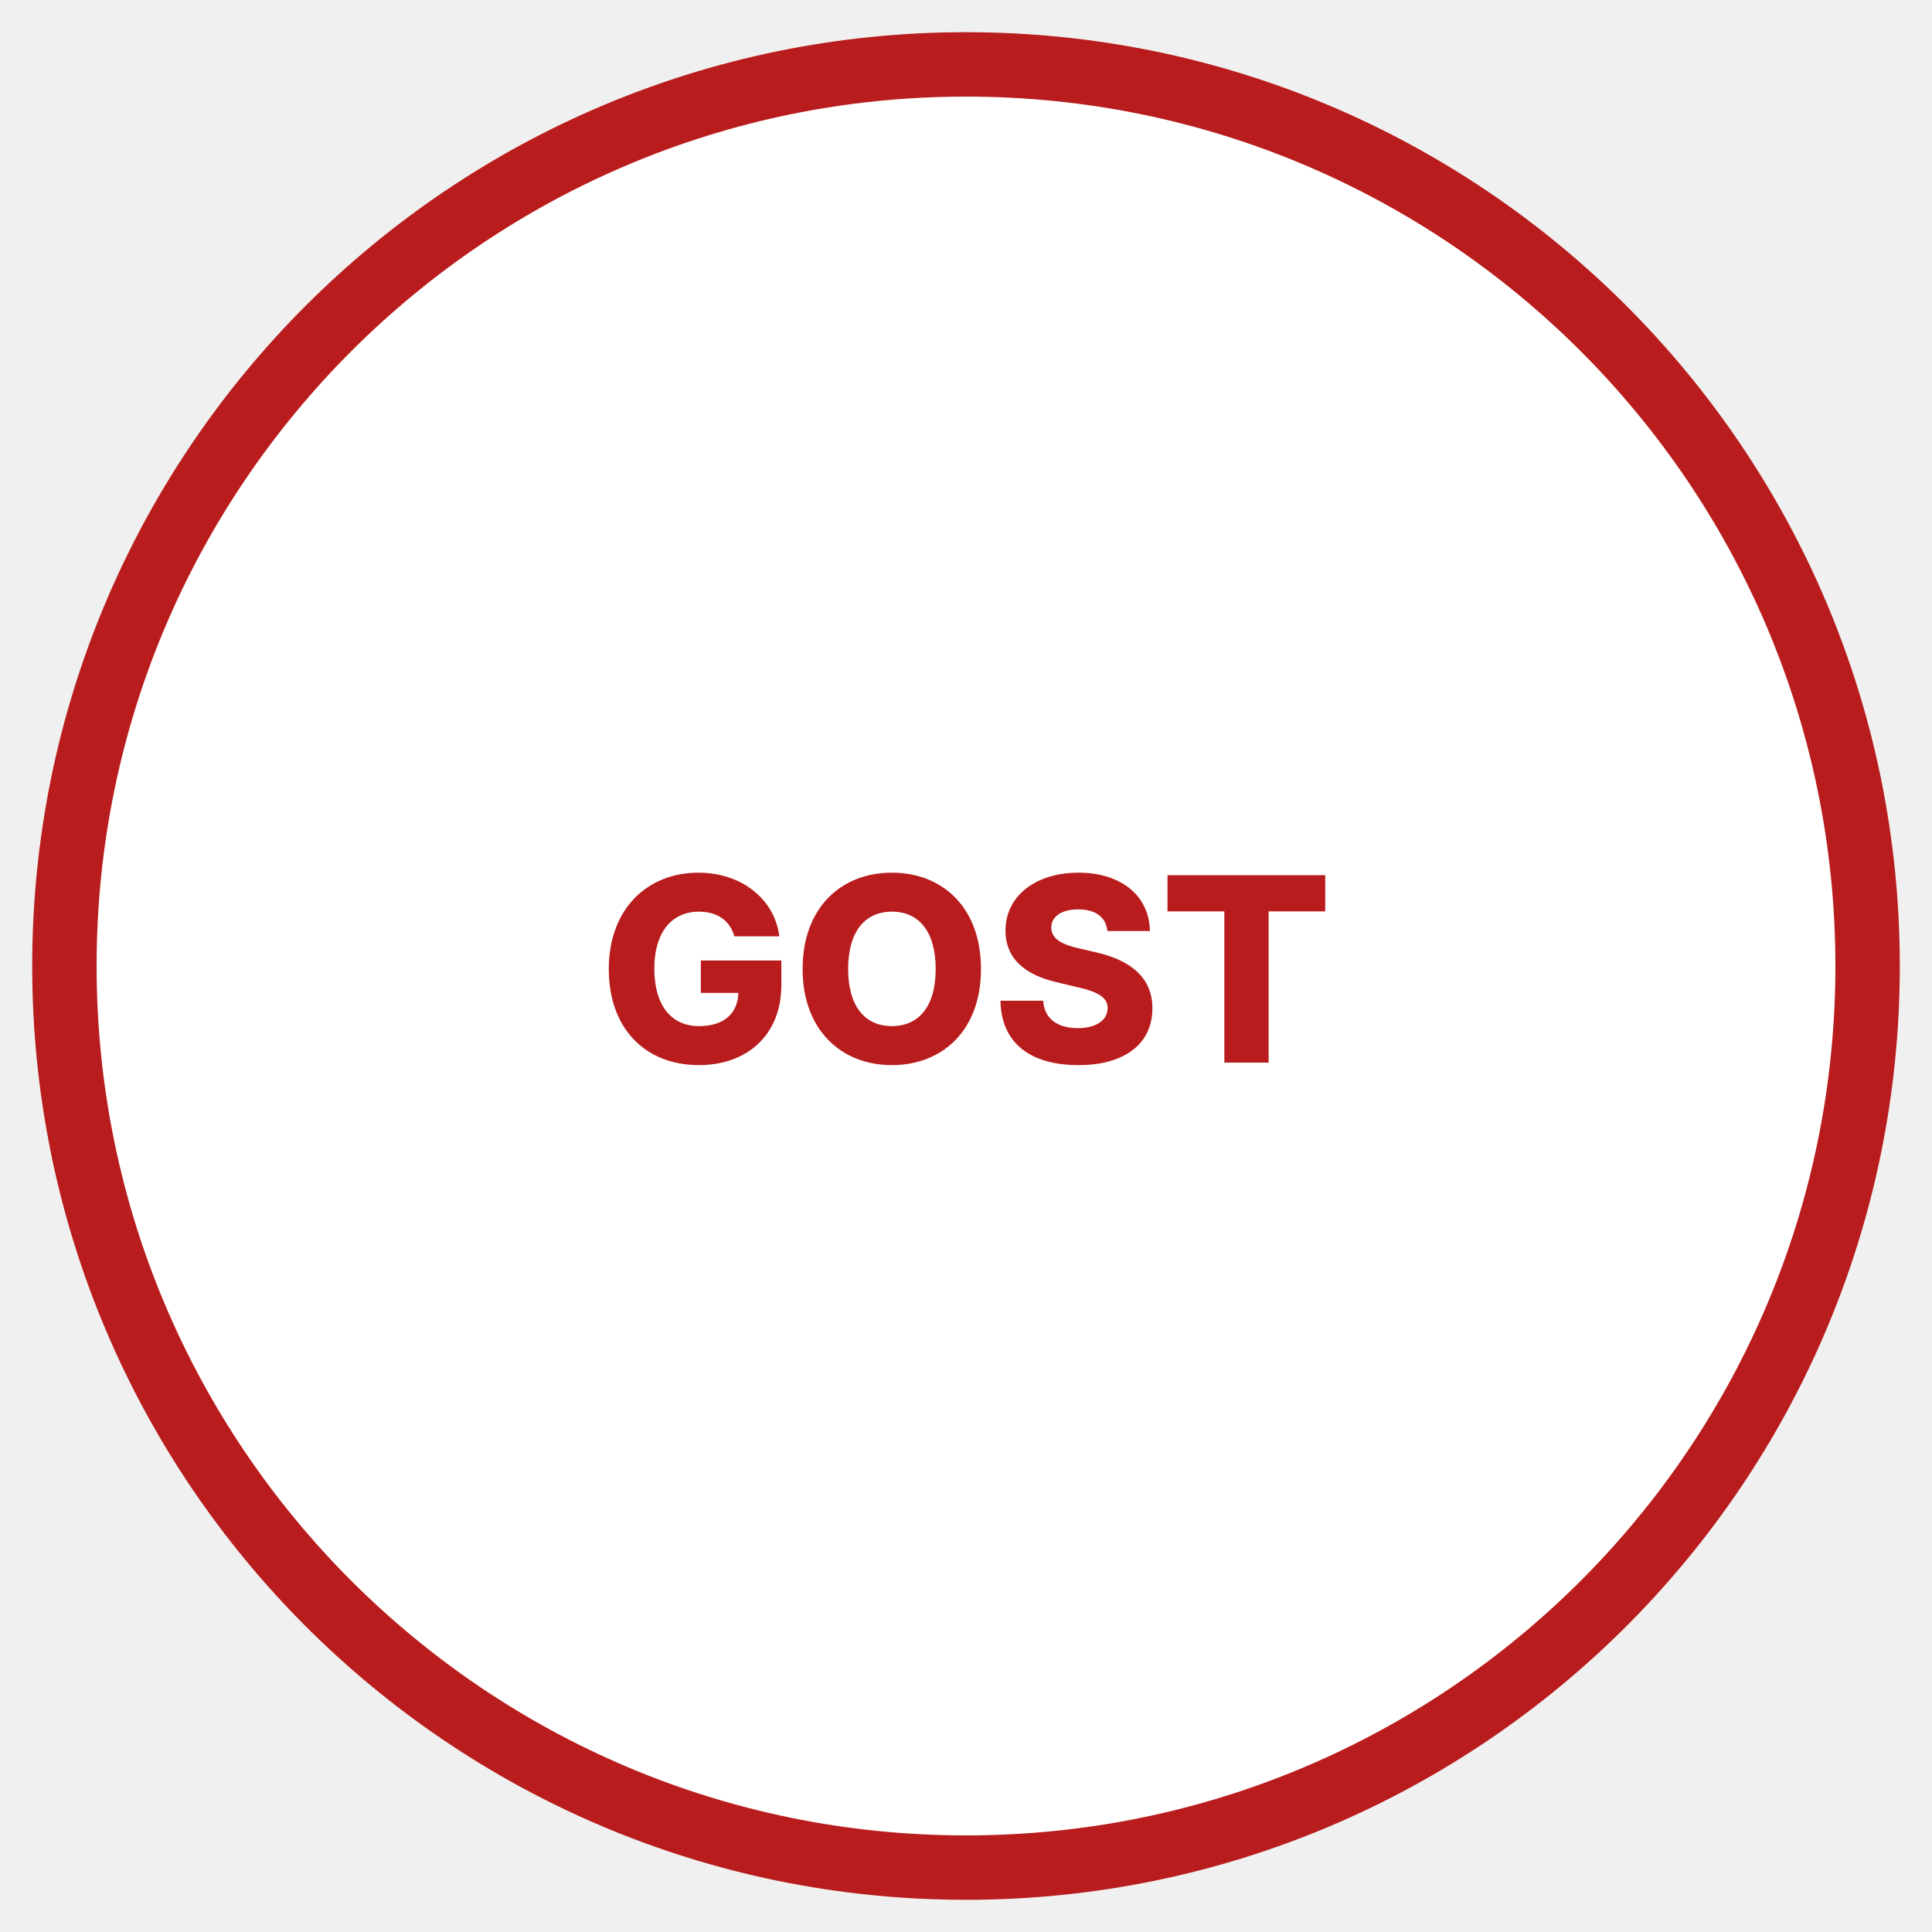
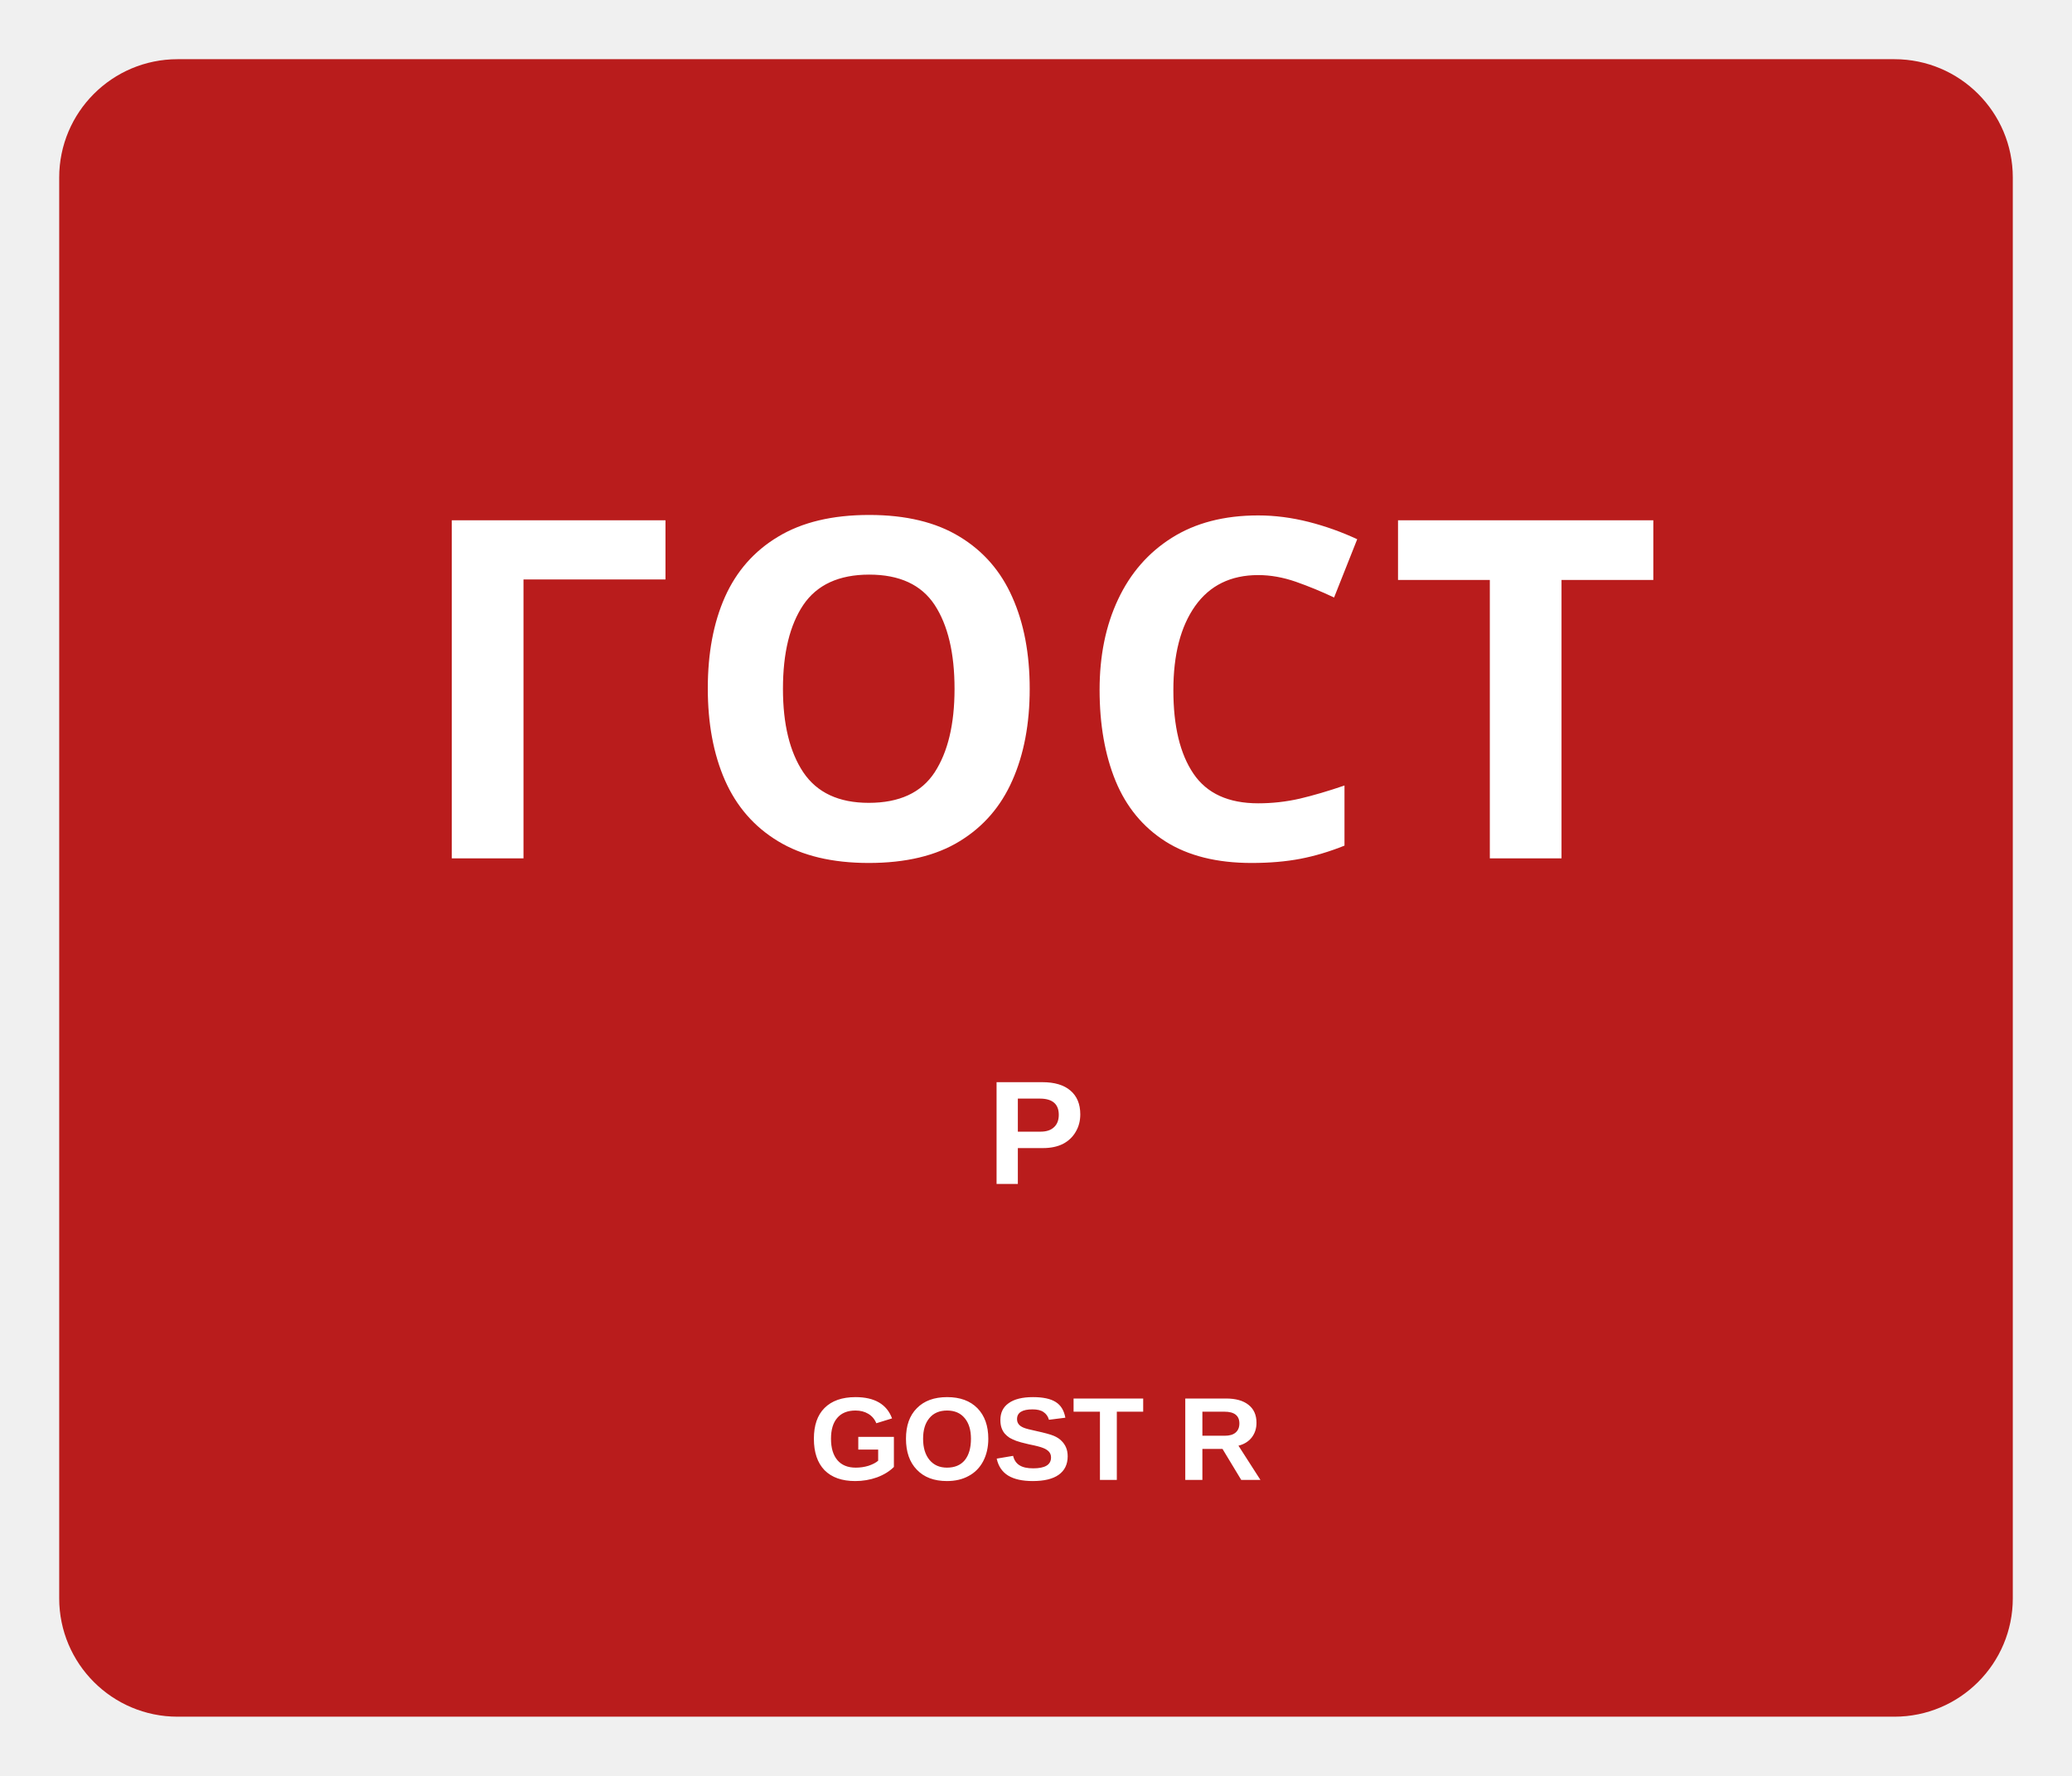
- <svg xmlns="http://www.w3.org/2000/svg" viewBox="0 0 120 120" width="120" height="120">
-   <circle cx="60" cy="60" r="56" fill="#fff" stroke="#b91c1c" stroke-width="4" />
-   <text x="60" y="66" text-anchor="middle" font-family="Inter,Arial,sans-serif" font-weight="800" font-size="16" fill="#b91c1c">GOST</text>
+ <svg xmlns="http://www.w3.org/2000/svg" viewBox="0 0 140 120">
+   <rect x="4" y="4" width="132" height="112" rx="8" fill="#b91c1c" />
+   <text x="70" y="58" text-anchor="middle" font-family="Arial Black,sans-serif" font-weight="900" font-size="32" fill="#fff" letter-spacing="1">ГОСТ</text>
+   <text x="70" y="80" text-anchor="middle" font-family="Arial,sans-serif" font-weight="700" font-size="10" fill="#fff">Р</text>
+   <text x="70" y="100" text-anchor="middle" font-family="Arial,sans-serif" font-weight="700" font-size="8" fill="#fff">GOST R</text>
</svg>
